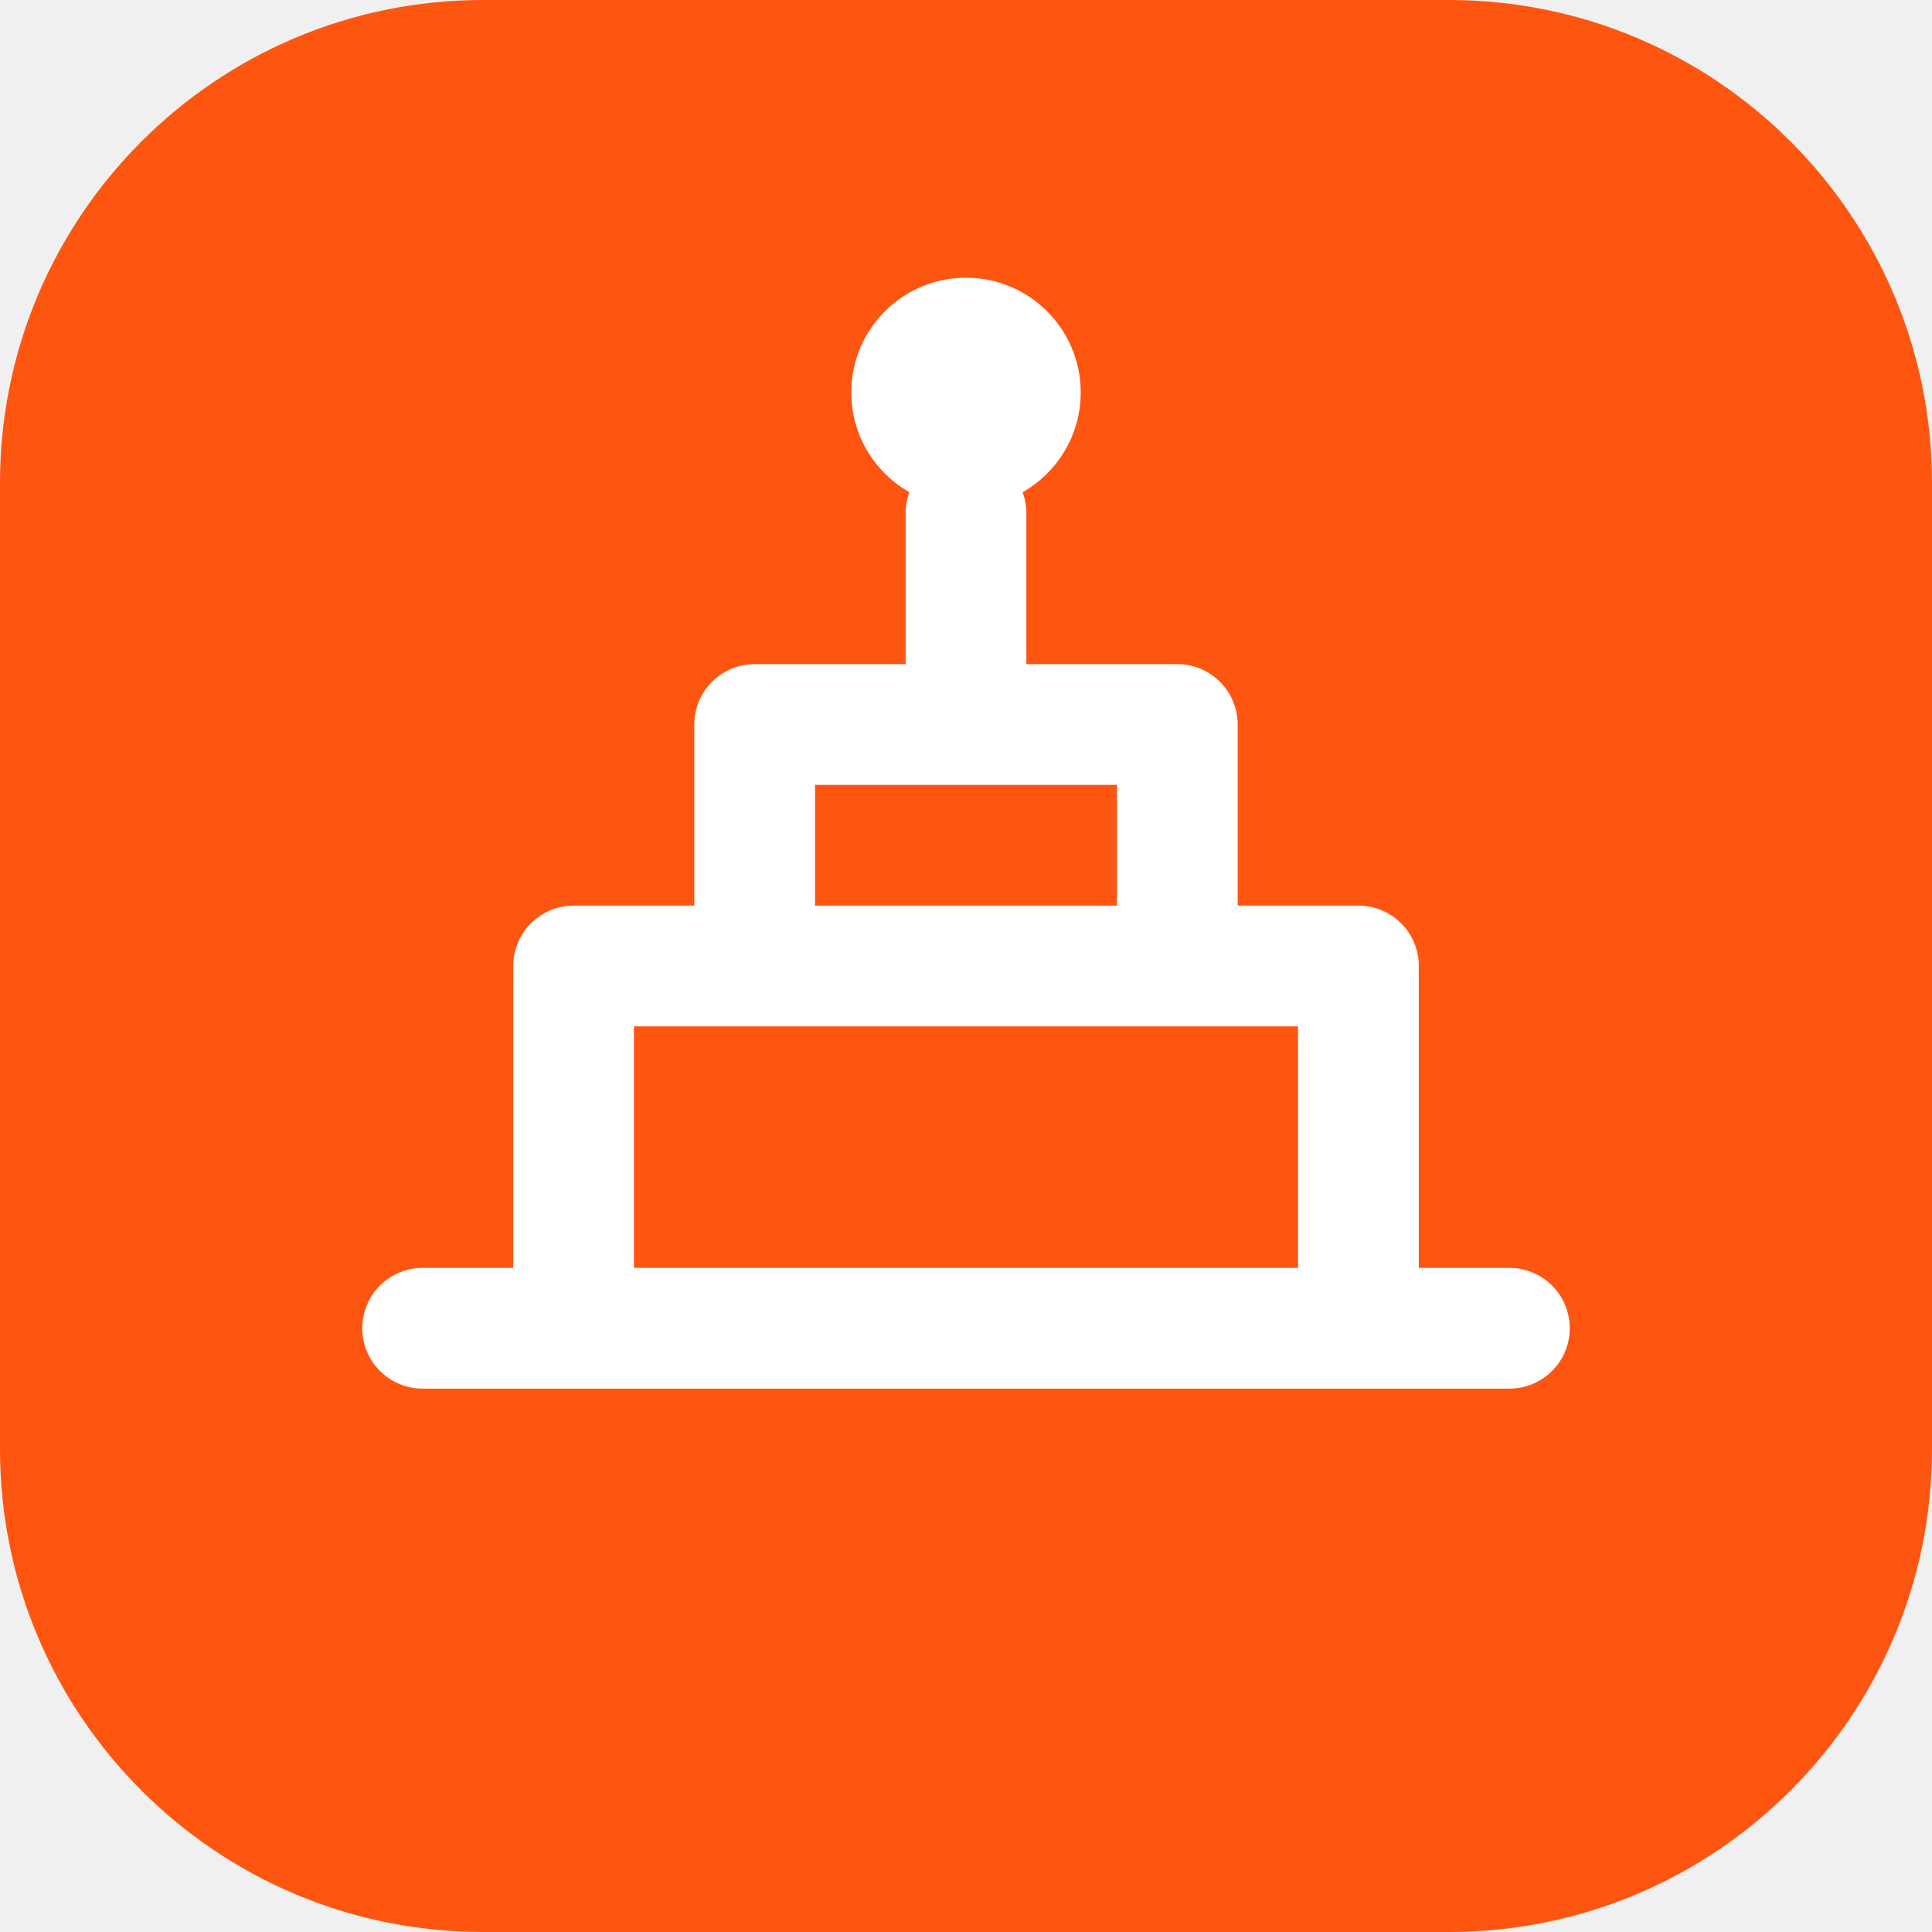
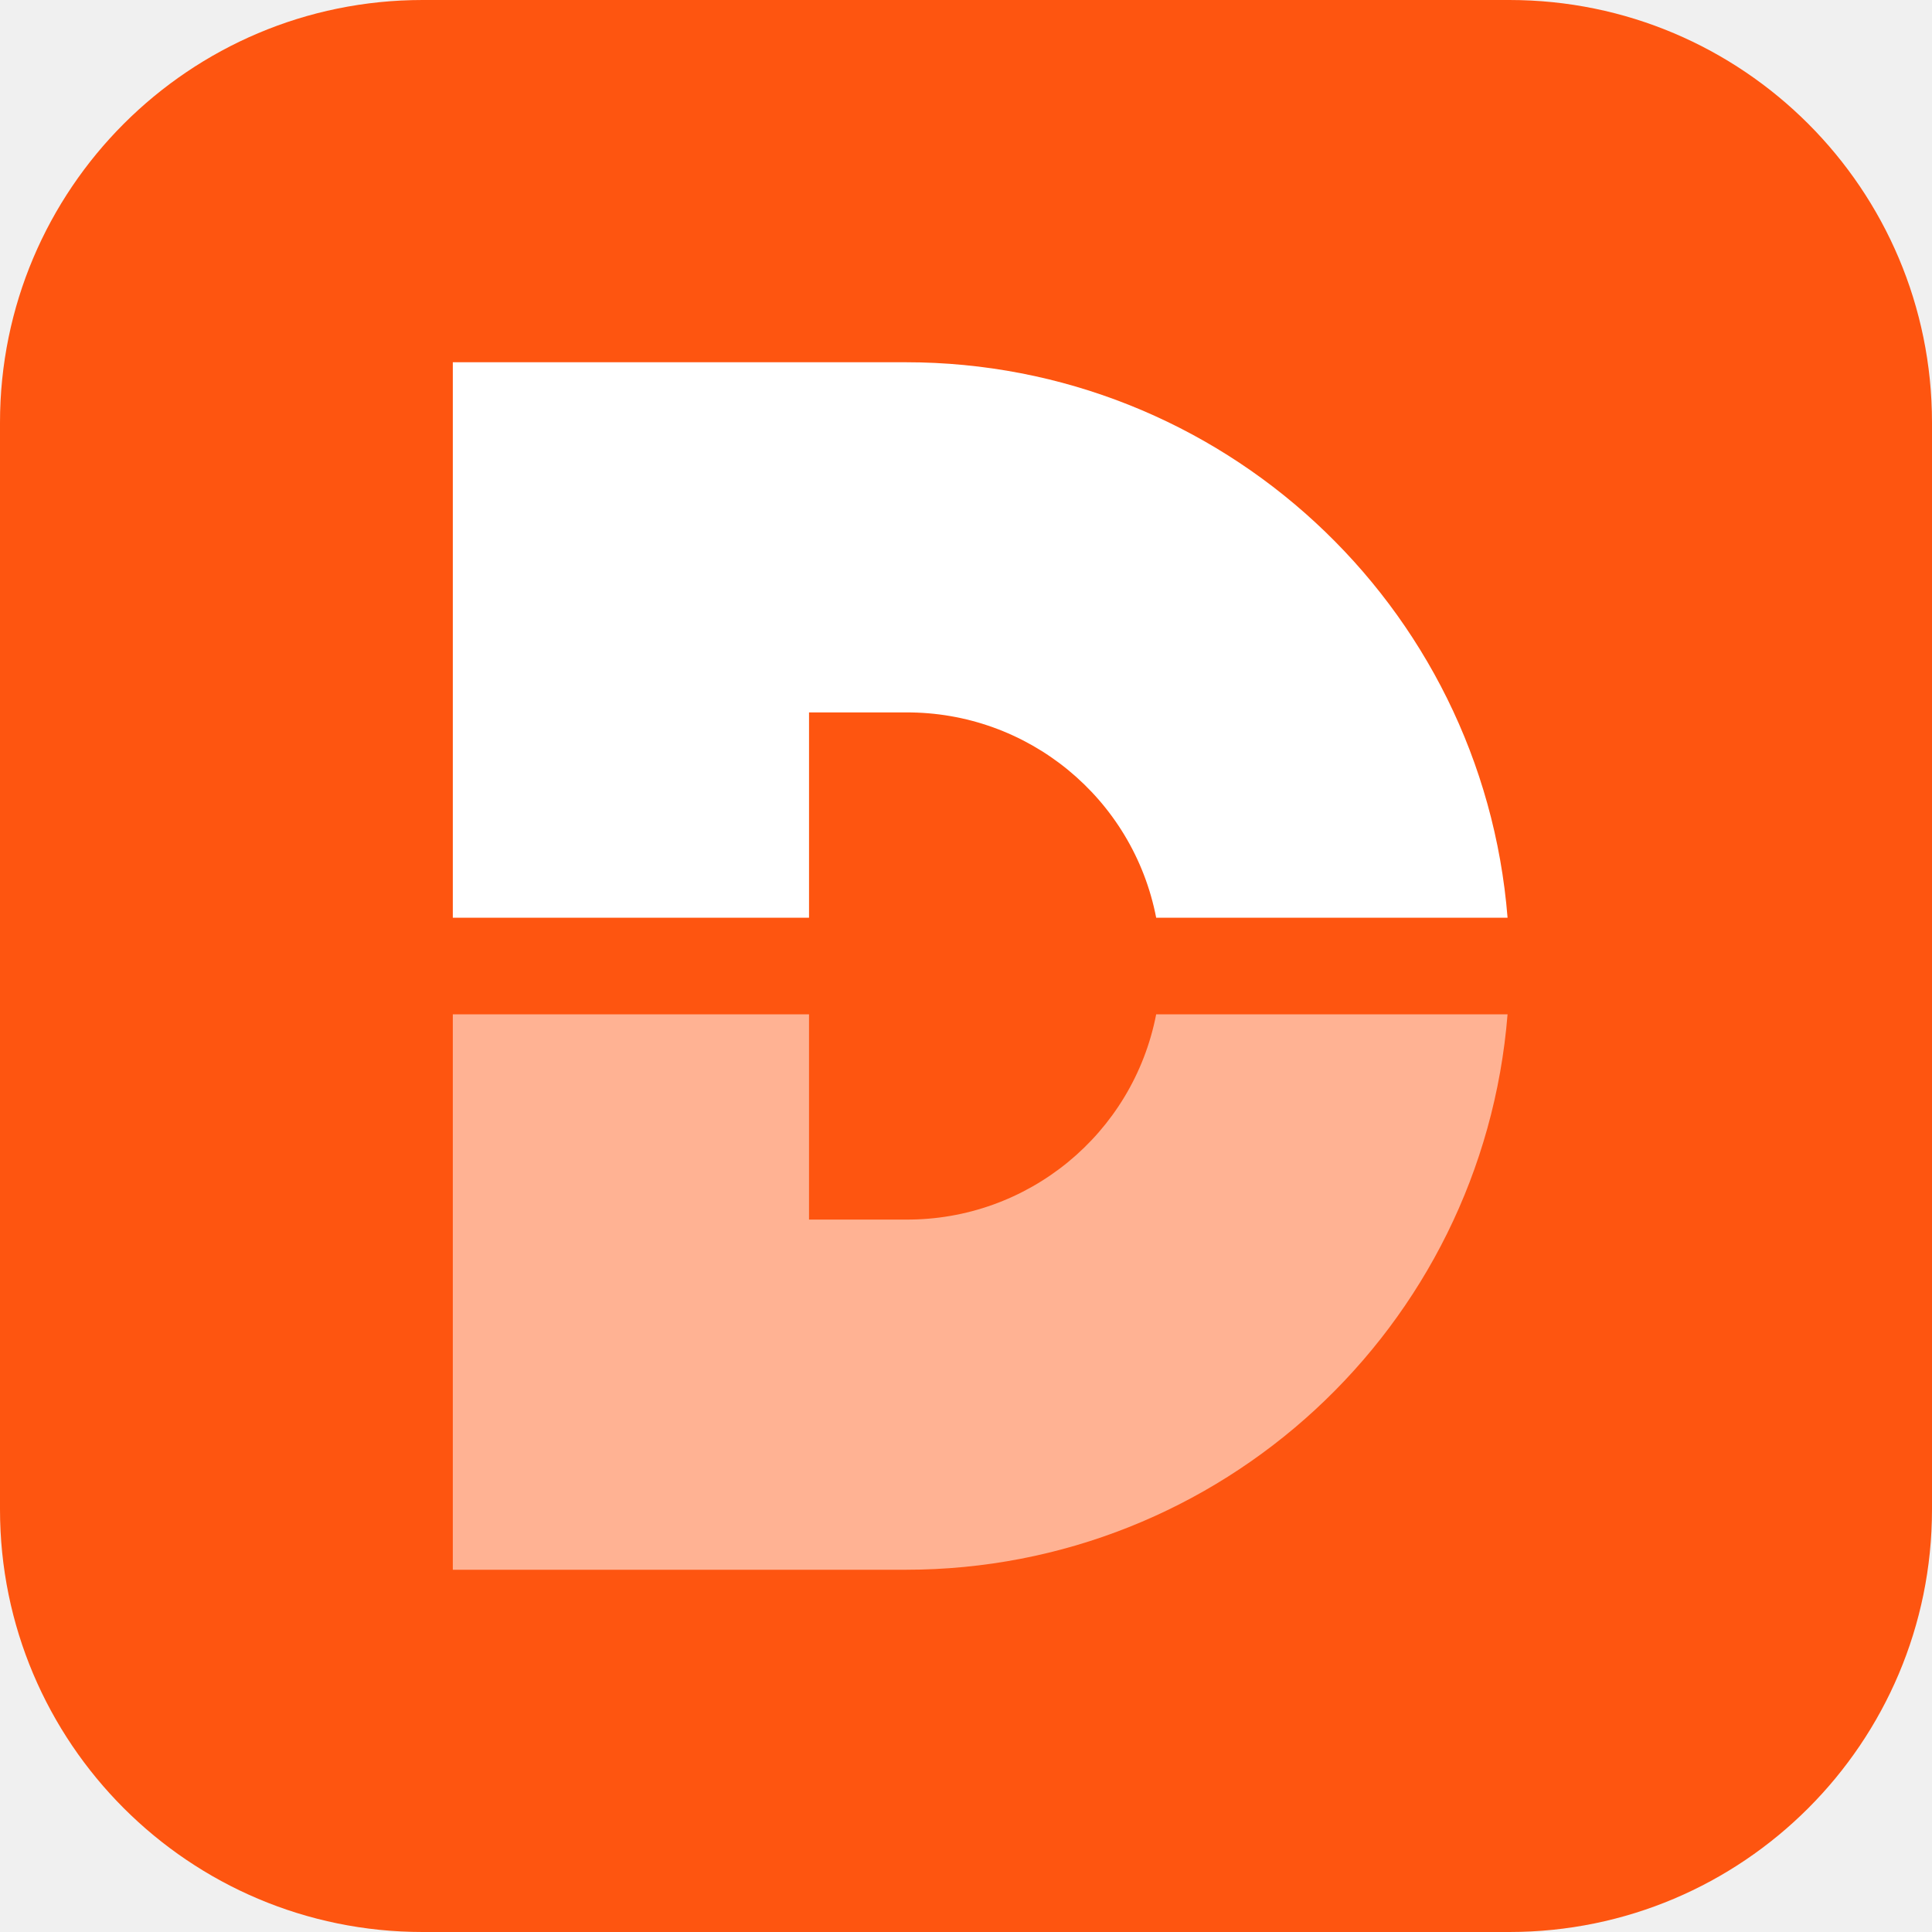
- <svg xmlns="http://www.w3.org/2000/svg" viewBox="0 0 32 32">
-   <rect width="32" height="32" rx="8" fill="#fe5510" />
-   <path d="M7 22h18M9.5 22v-6h13v6M12.5 16v-4h7v4M16 12V8.5" stroke="#ffffff" stroke-width="2" fill="none" stroke-linecap="round" stroke-linejoin="round" />
-   <circle cx="16" cy="6.5" r="1.9" fill="#ffffff" />
+ <svg xmlns="http://www.w3.org/2000/svg" width="32" height="32" viewBox="0 0 32 32">
+   <rect width="32" height="32" rx="7" fill="#fe5510" />
+   <path fill="#fff" d="M7.5 6H15A10 10 0 0 1 24.97 15.2H19.15A4.2 4.2 0 0 0 15 11.8H13.4V15.2H7.5Z" />
+   <path fill="#fff" fill-opacity=".55" d="M7.5 26H15A10 10 0 0 0 24.97 16.8H19.15A4.2 4.2 0 0 1 15 20.2H13.4V16.8H7.5Z" />
</svg>
